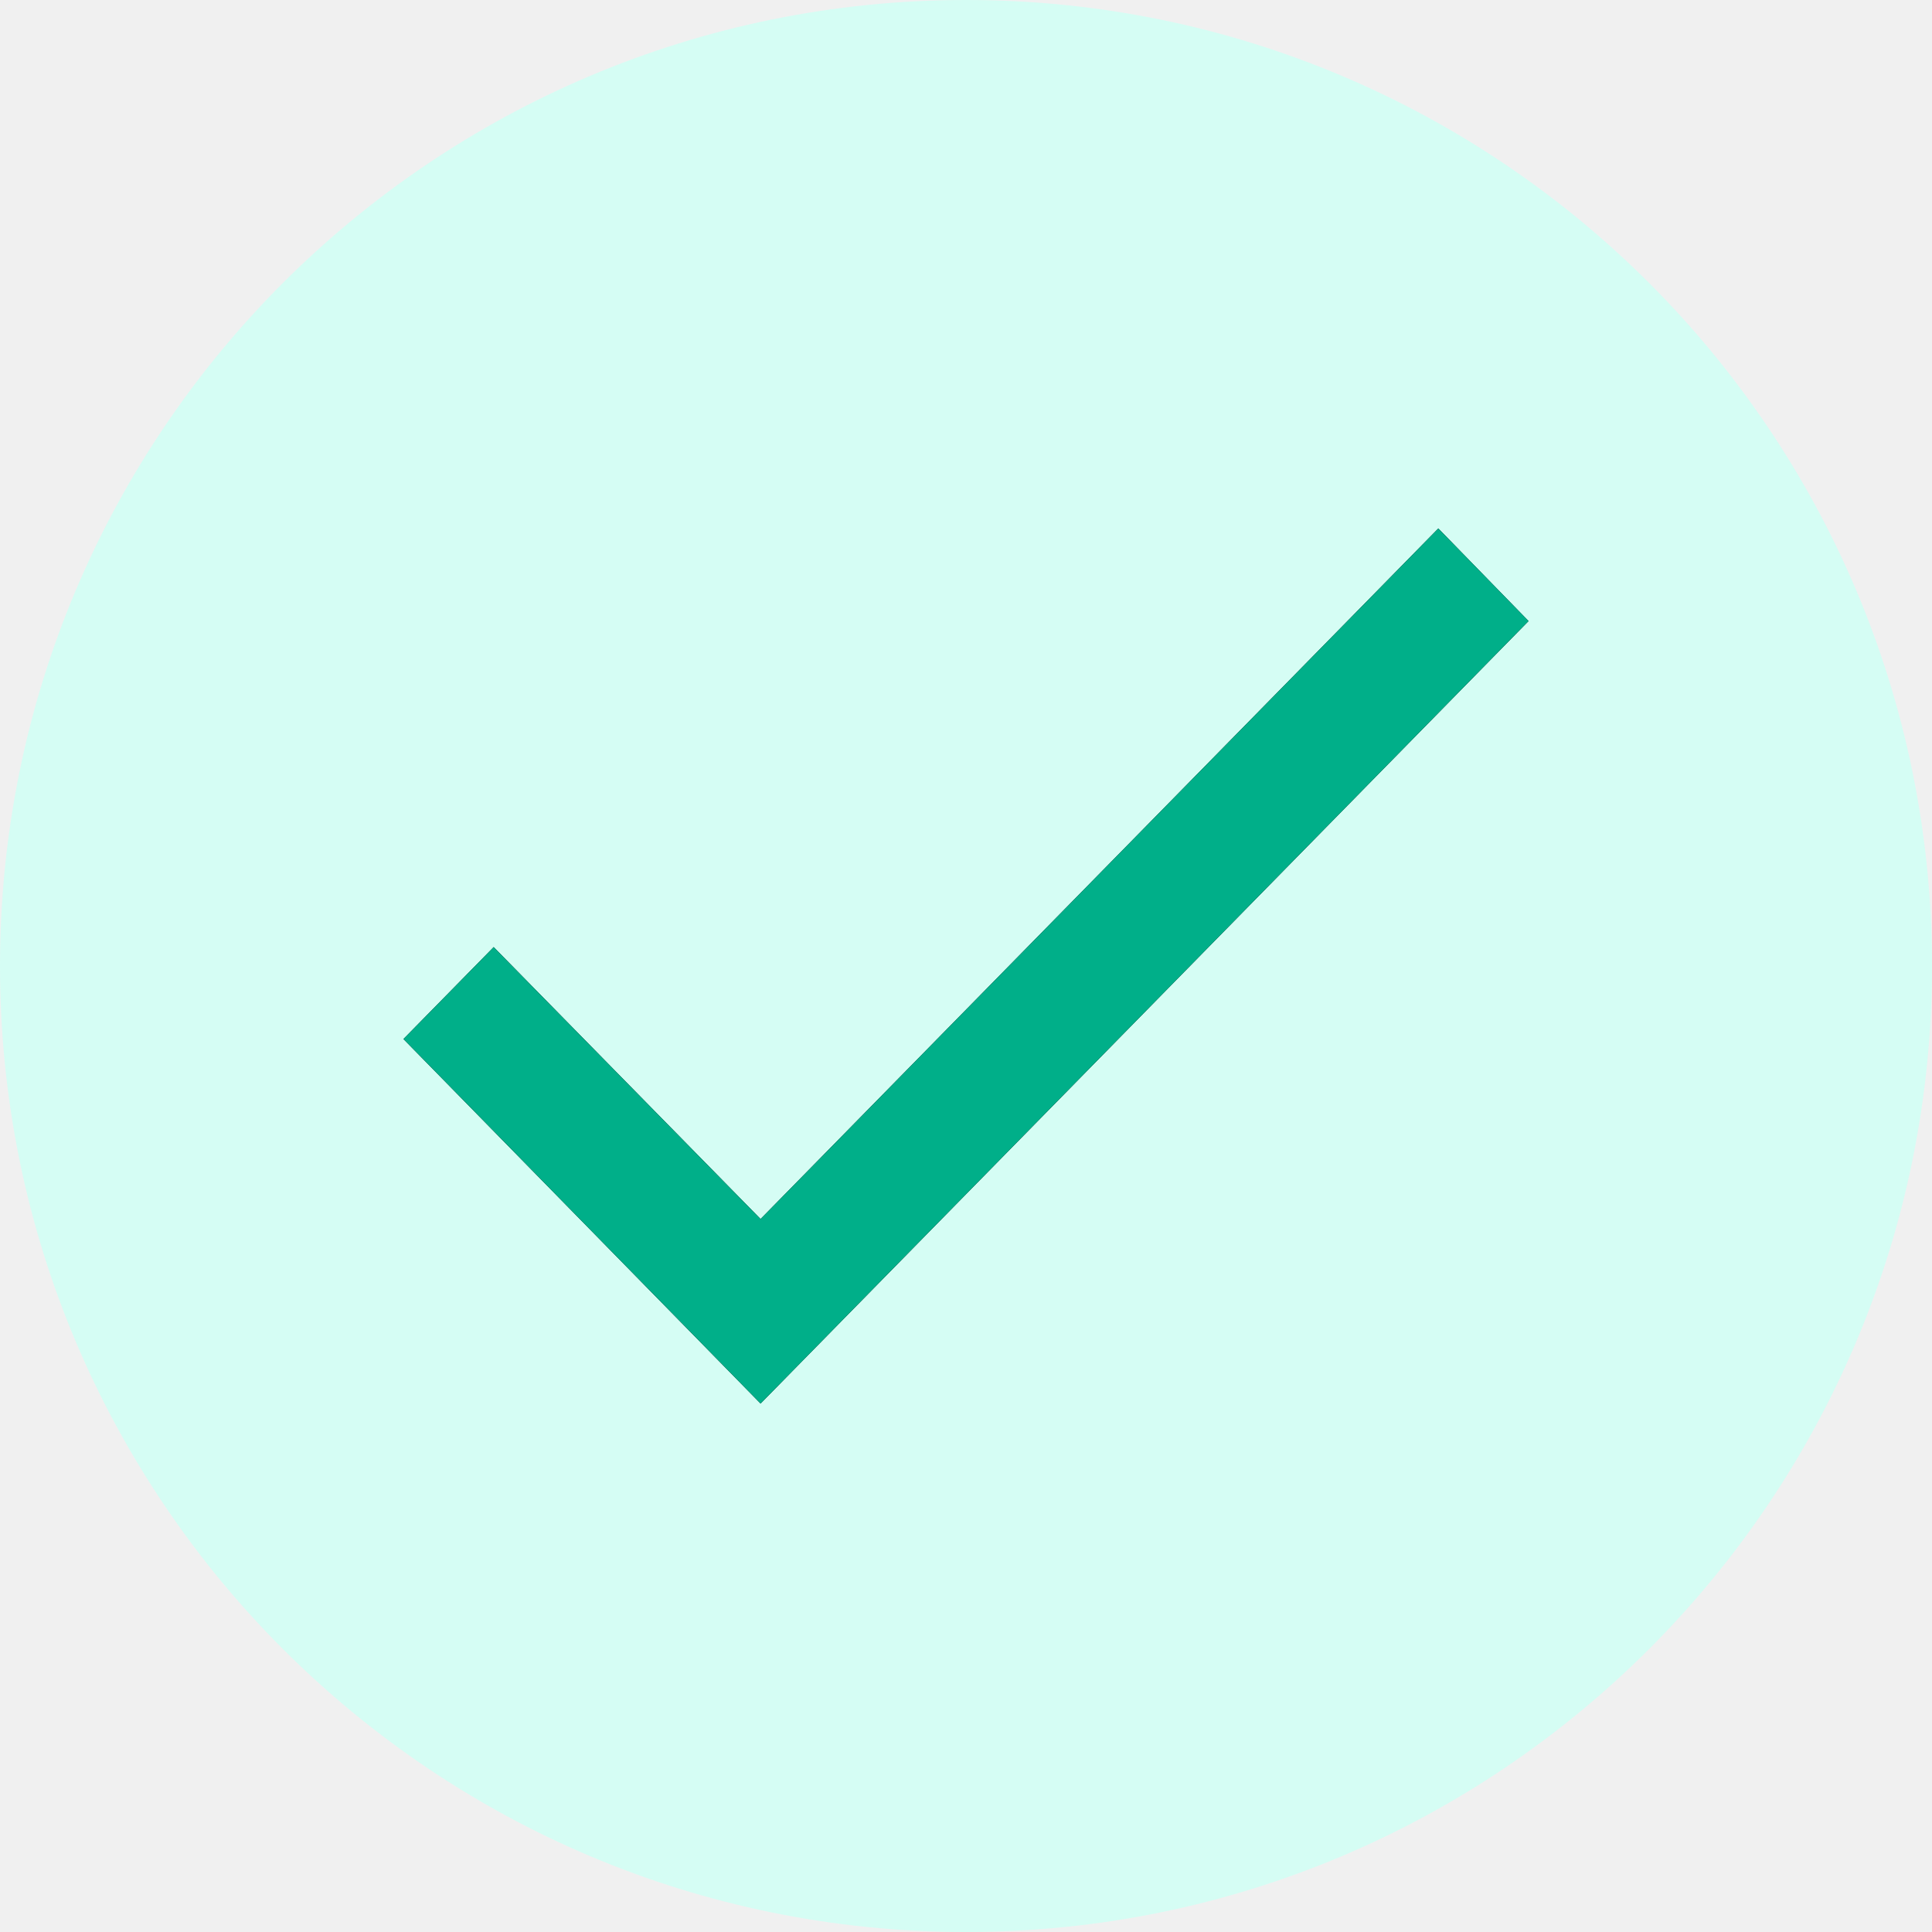
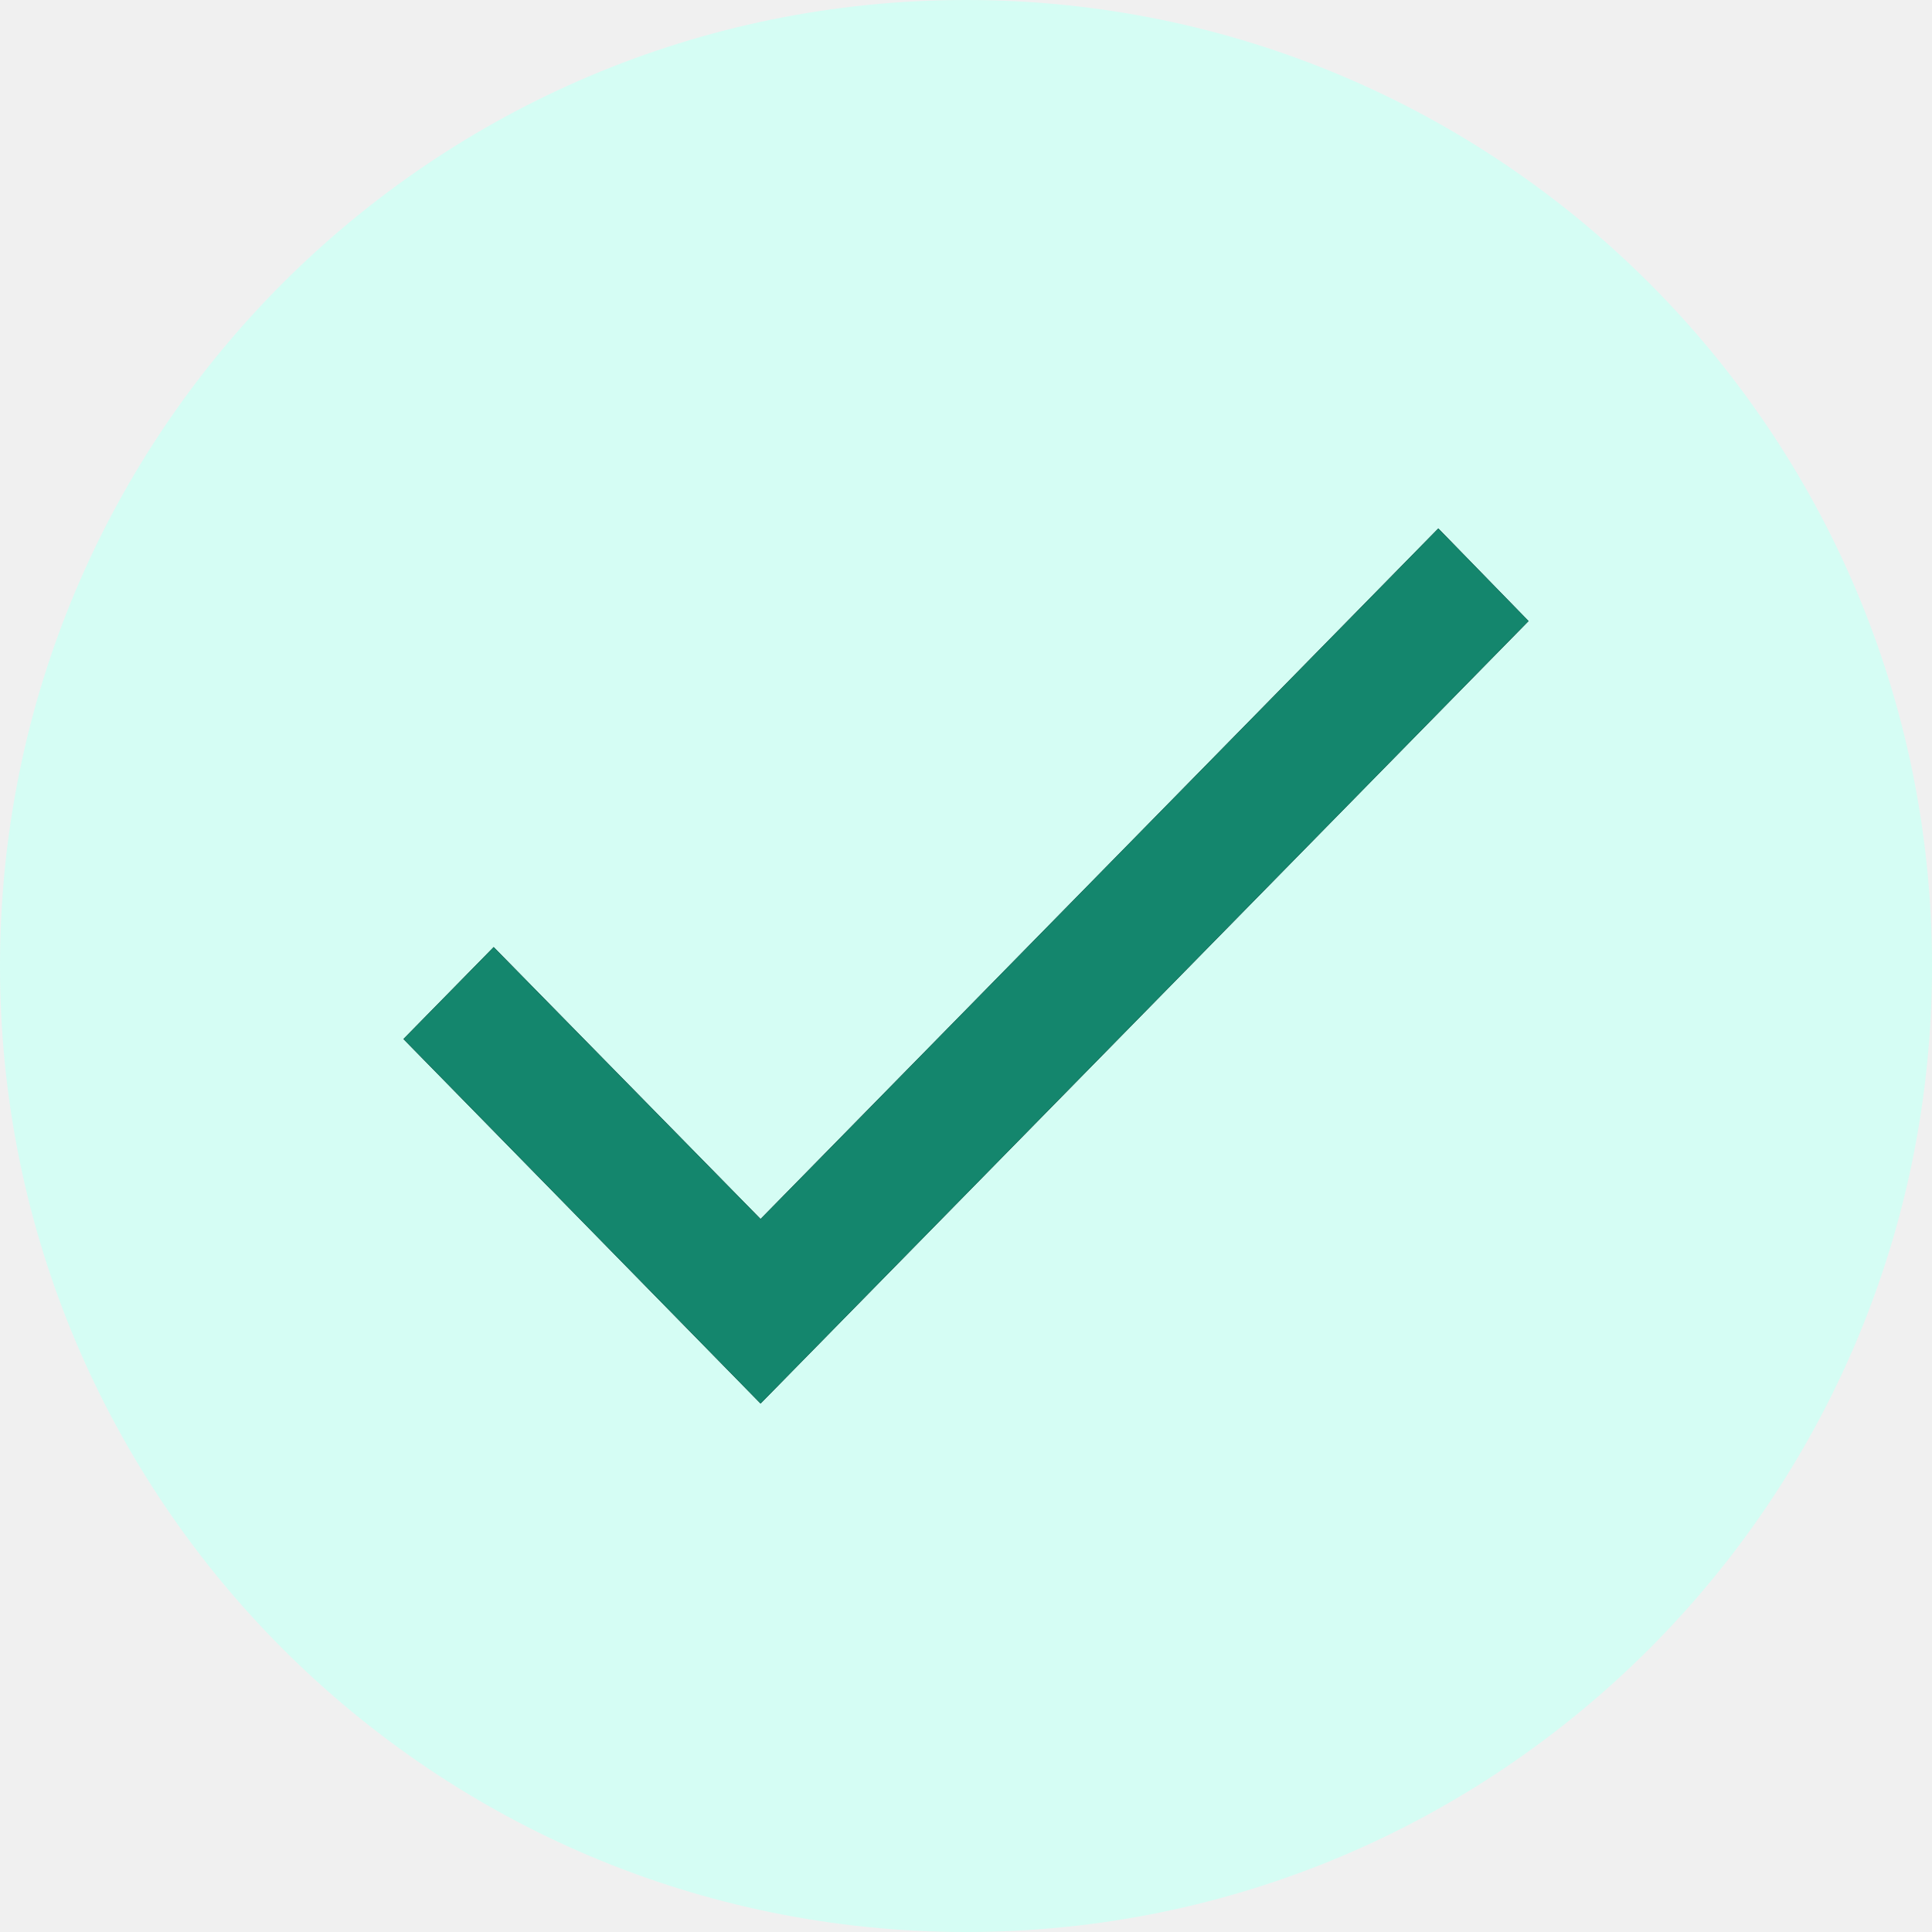
<svg xmlns="http://www.w3.org/2000/svg" xmlns:xlink="http://www.w3.org/1999/xlink" width="136px" height="136px" viewBox="0 0 136 136" version="1.1">
  <defs>
    <polygon id="path-1" points="29.539 61.81 10.752 42.669 4.4 49.141 29.539 74.8 83.6 19.718 77.248 13.2" />
  </defs>
  <g id="publishing-success" stroke="none" stroke-width="1" fill="none" fill-rule="evenodd">
    <g id="Group" fill="#D5FDF4">
      <circle id="Oval" cx="68" cy="68" r="68" />
    </g>
    <g id="🔣-Icon/Interactions/check" transform="translate(24, 24)">
      <mask id="mask-2" fill="white">
        <use xlink:href="#path-1" />
      </mask>
      <use id="Mask" fill="#000000" fill-rule="evenodd" xlink:href="#path-1" />
-       <g id="🎨-Color/Green50-#00af89" mask="url(#mask-2)" fill="#00AF89" fill-rule="evenodd">
+       <g id="🎨-Color/Green50-#14866d" mask="url(#mask-2)" fill="#14866d" fill-rule="evenodd">
        <rect id="Rectangle-1" x="0" y="0" width="88" height="88" />
      </g>
    </g>
  </g>
</svg>
